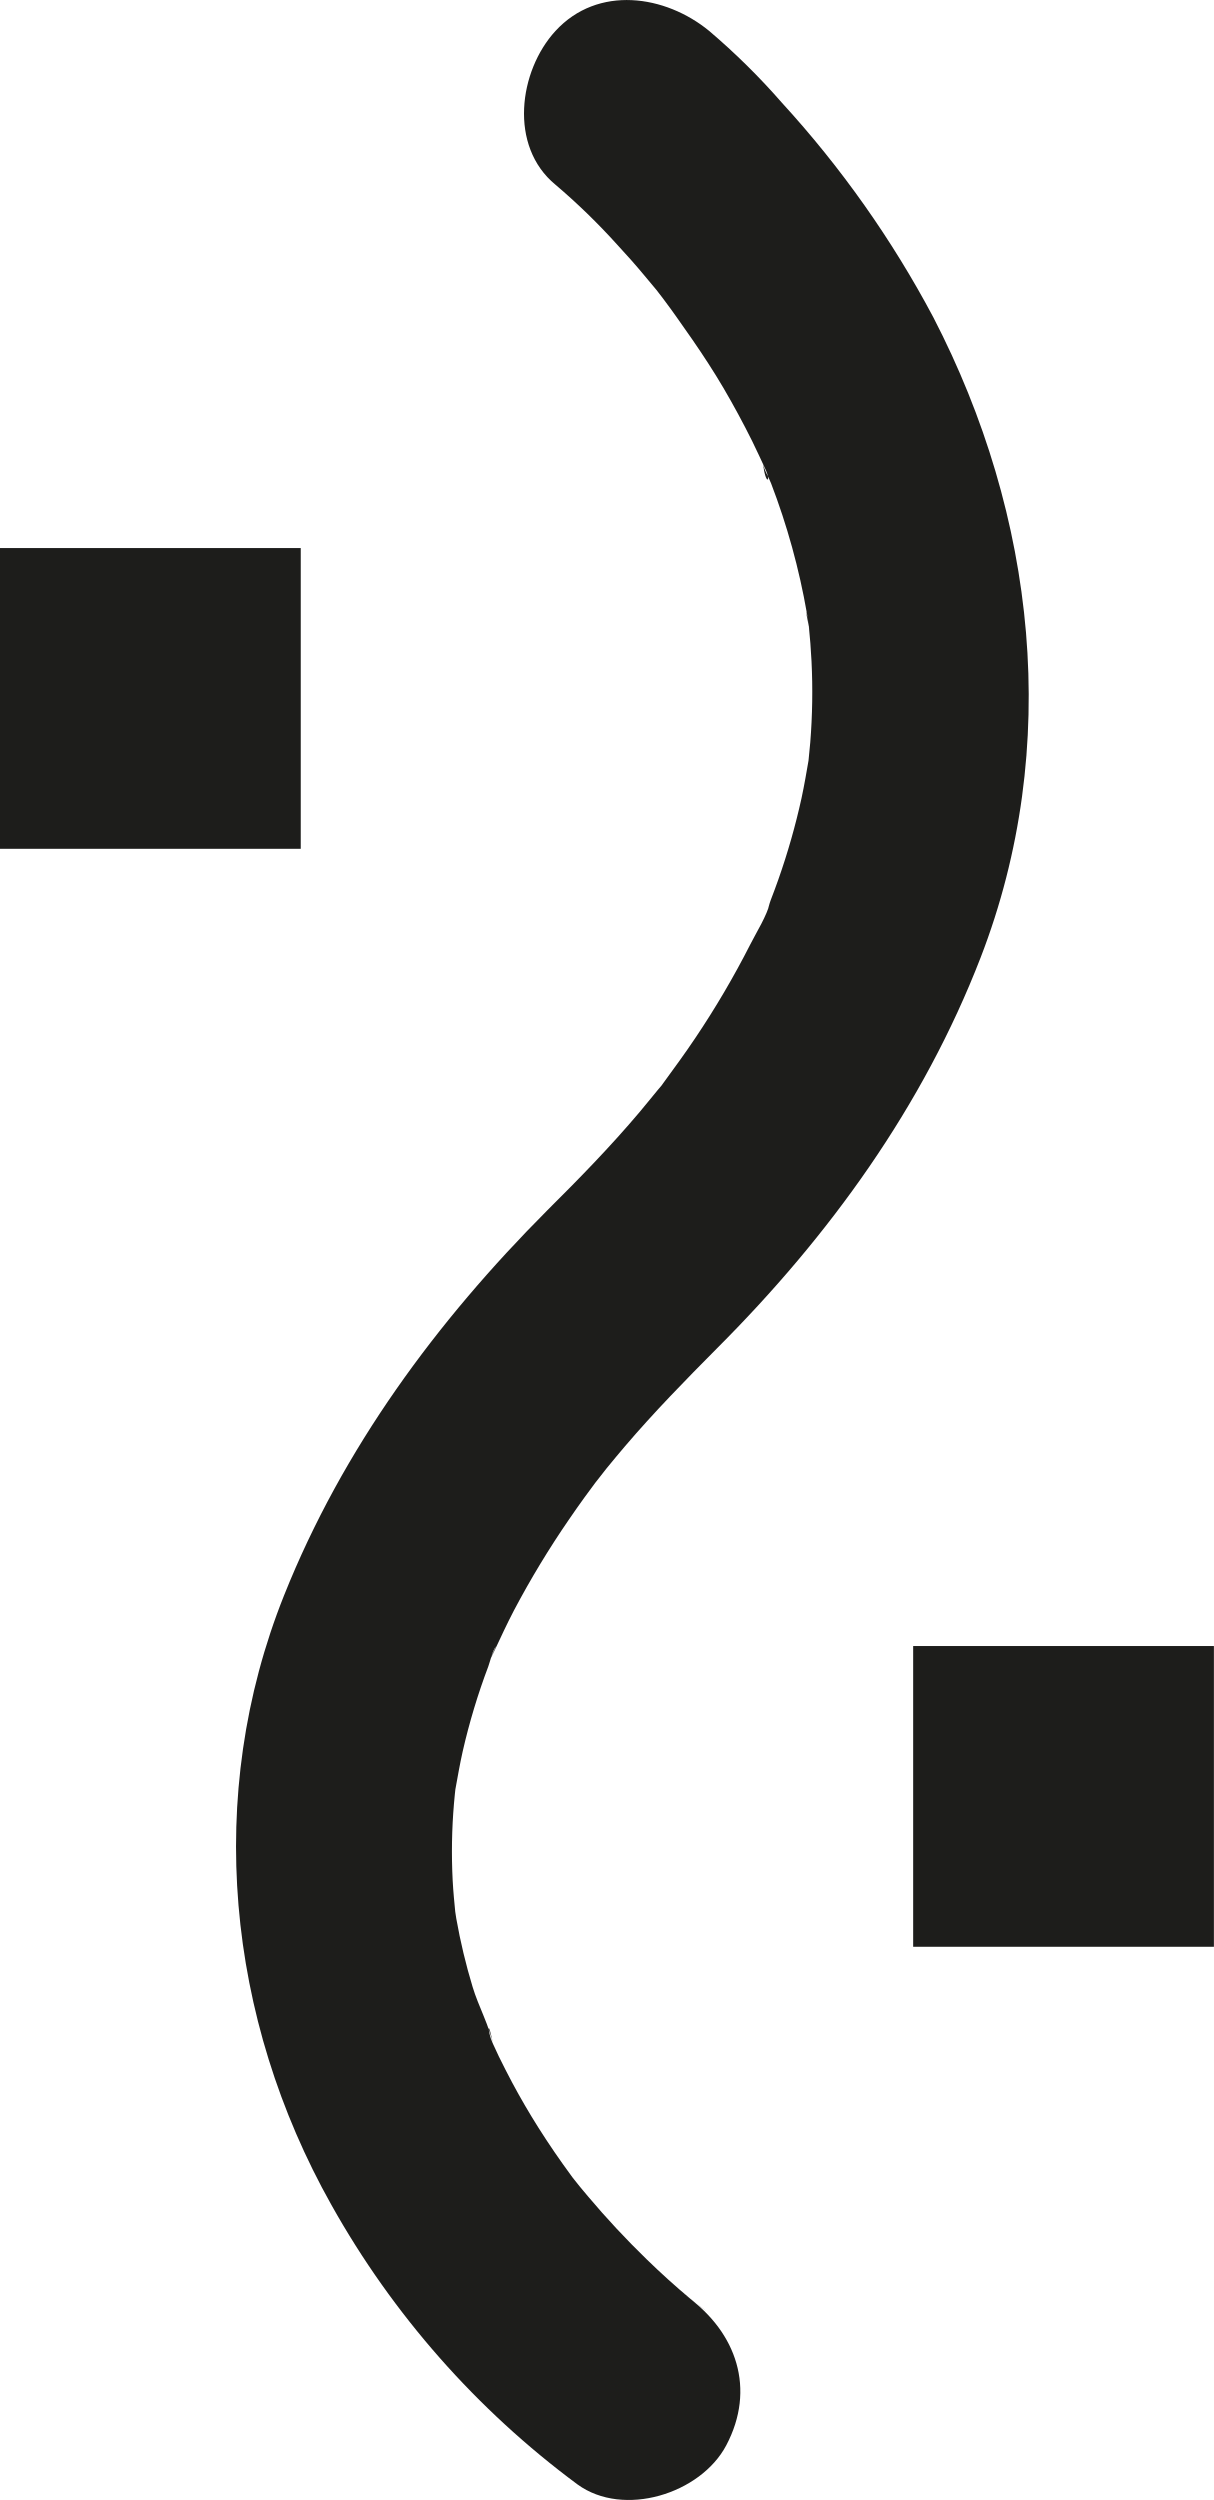
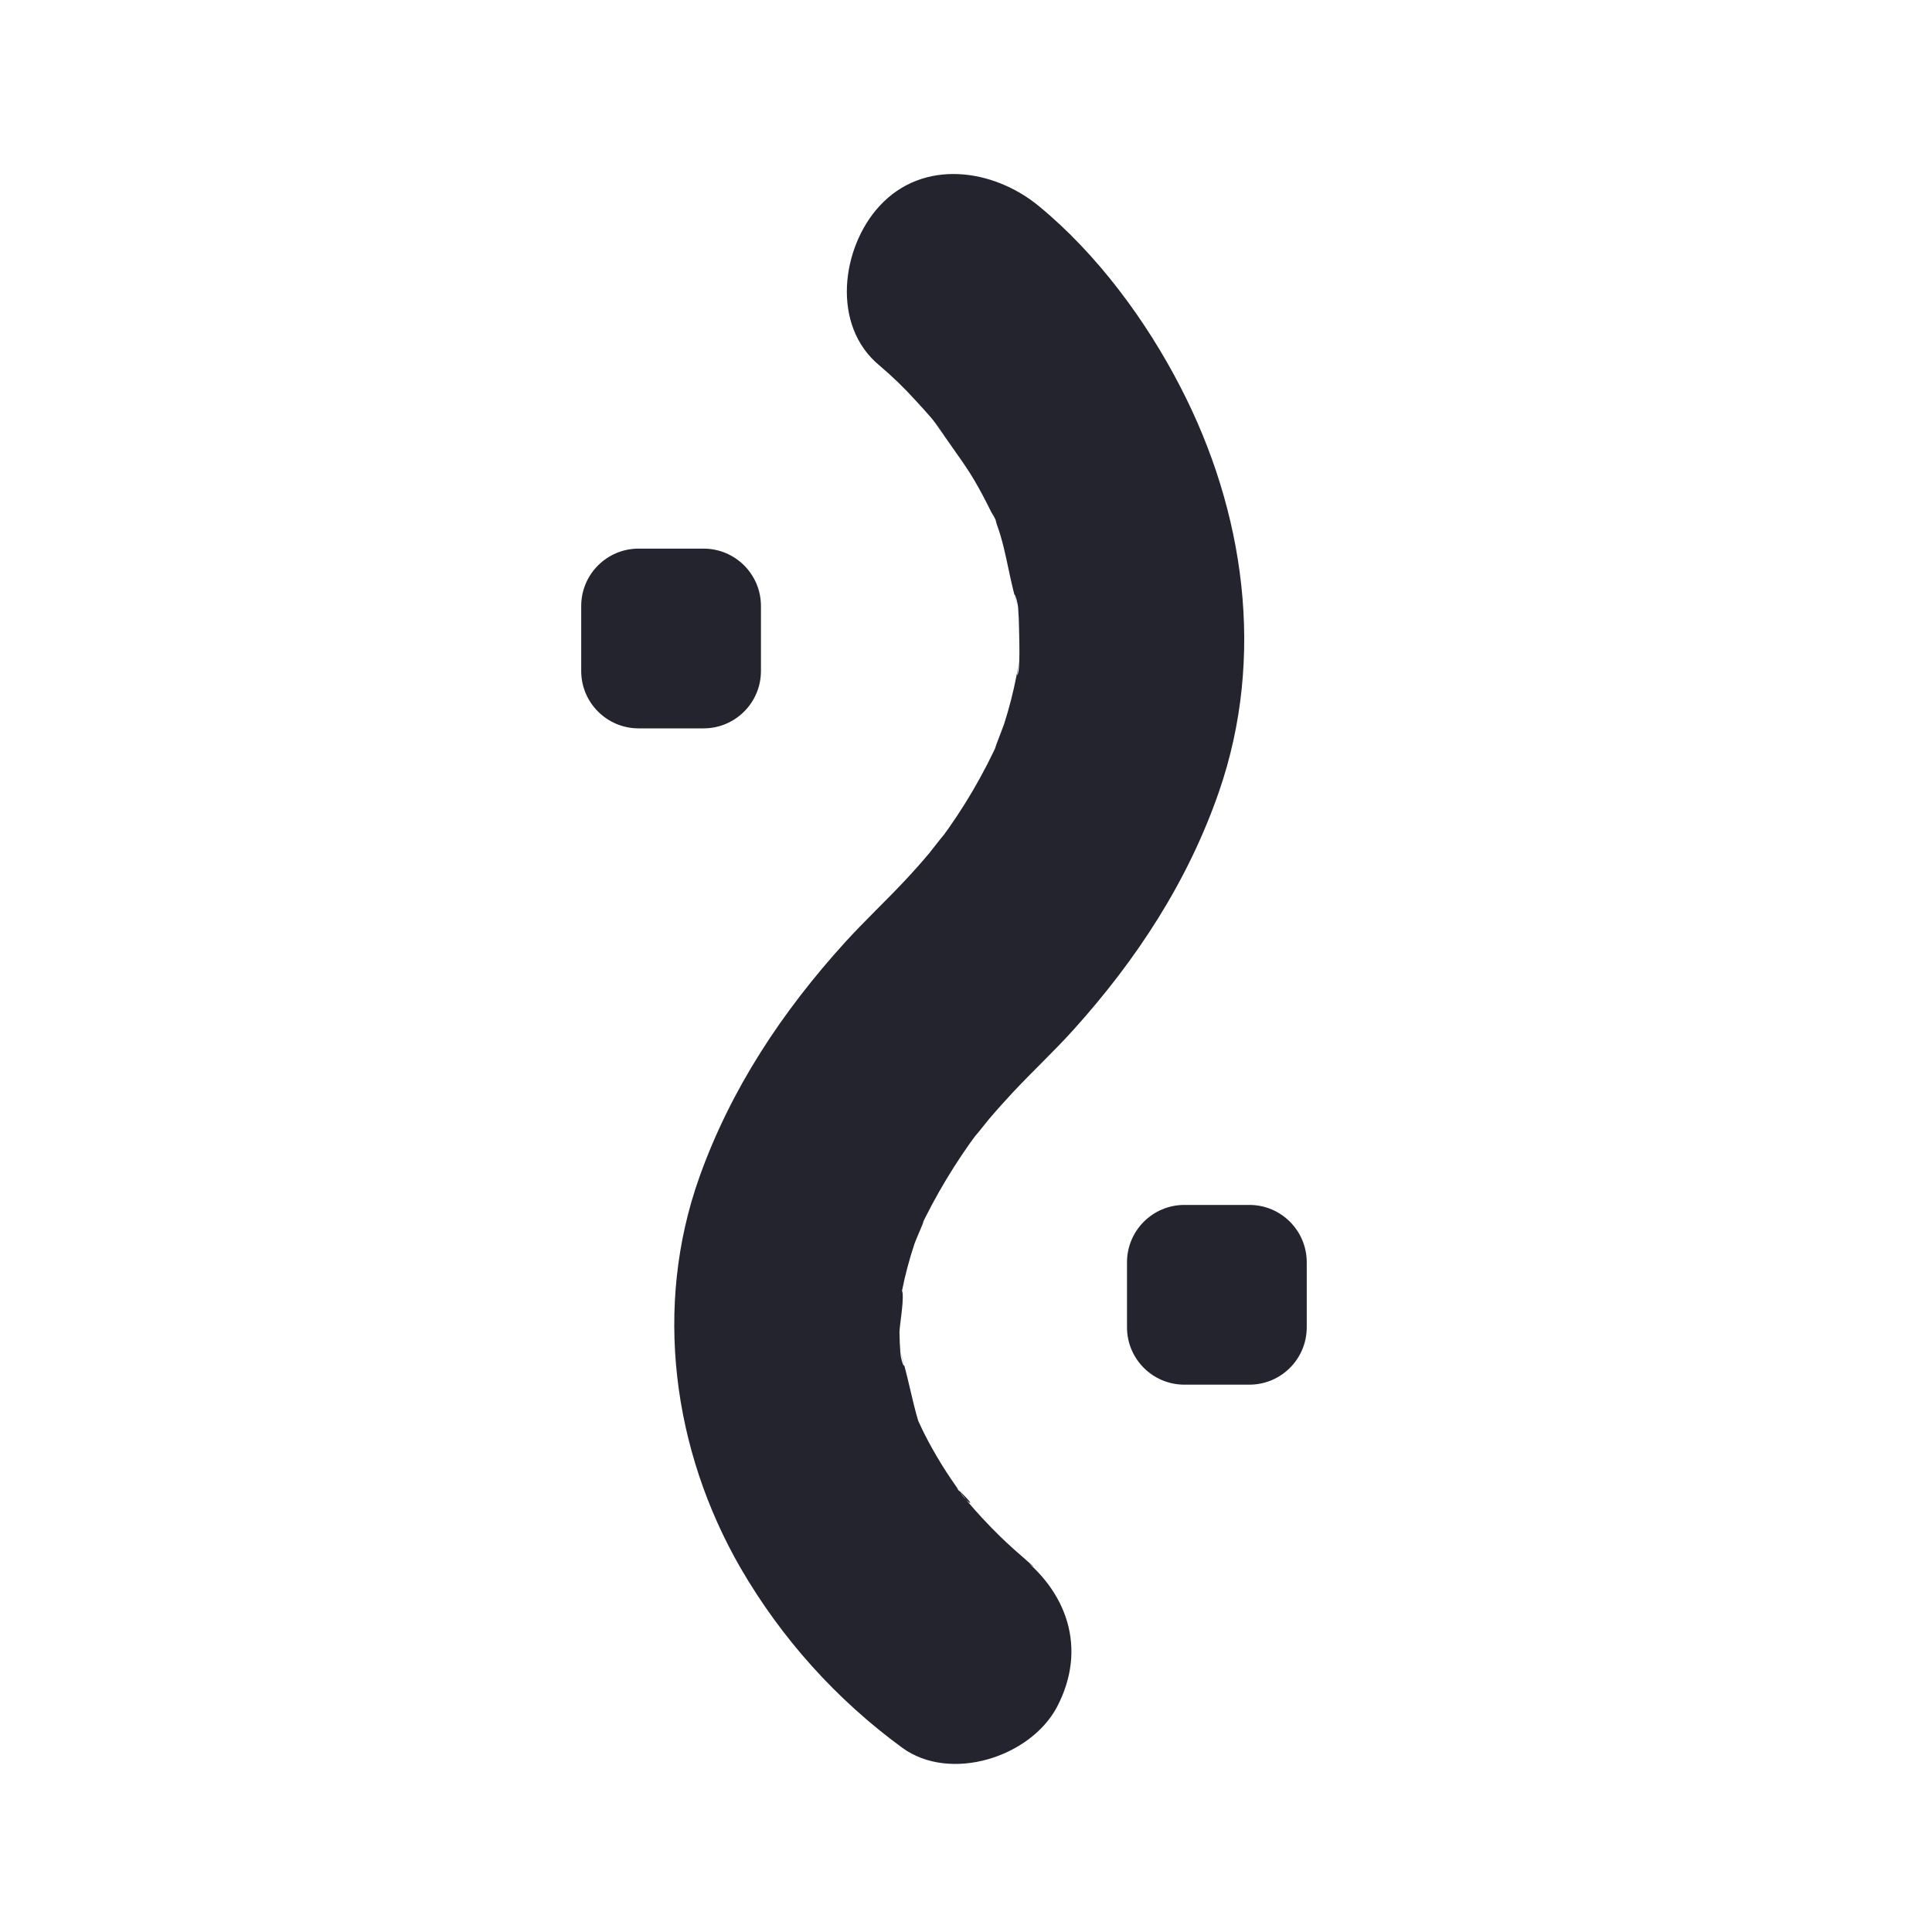
- <svg xmlns="http://www.w3.org/2000/svg" id="Ebene_14" data-name="Ebene 14" viewBox="0 0 223.33 459.94">
+ <svg xmlns="http://www.w3.org/2000/svg" id="Ebene_1" data-name="Ebene 1" viewBox="0 0 300 300">
  <defs>
-     <style>.cls-1{fill:#1d1d1b;}</style>
+     <style>.cls-1{fill:#24242f;}</style>
  </defs>
-   <path class="cls-1" d="M270.76,444.05l-.77-.59c7.47,5.57,3.13,2.44,1.39,1-2.79-2.32-5.49-4.77-8.09-7.3a157.72,157.72,0,0,1-10.8-11.59c-1-1.14-1.9-2.3-2.83-3.46-2.82-3.48,3.25,4.39-.2-.28-2.12-2.88-4.15-5.84-6.06-8.86q-2.57-4.07-4.84-8.31-1.27-2.39-2.46-4.82c-.39-.83-.78-1.66-1.16-2.5-.95-2.06-.94-5.09.16.52-.7-3.59-2.76-7.26-3.82-10.8a108.53,108.53,0,0,1-3-12.56c-.14-.84-.24-1.68-.4-2.51-.49-2.64.61,5.58.25,1.74-.2-2.09-.41-4.17-.52-6.26a104.42,104.42,0,0,1,.24-14.15c.09-1.13.22-2.25.34-3.37.43-4.25-.86,5-.08.75.43-2.33.82-4.66,1.35-7a119.51,119.51,0,0,1,4.71-15.62c.35-.93.77-3,1.46-3.71-.21.22-2,4.4-.41,1,1.19-2.54,2.36-5.08,3.66-7.57A167.39,167.39,0,0,1,249.05,301c1.85-2.71,3.78-5.36,5.76-8-2.77,3.66.75-.89,1.11-1.34,1.11-1.37,2.25-2.72,3.39-4.07,5.35-6.27,11.09-12.14,16.91-18,20.71-20.72,37.92-44.51,48.52-71.91,15-38.78,10.17-81.36-8.71-117.81A191.49,191.49,0,0,0,288.17,40.4a126,126,0,0,0-13.36-13.19c-8.07-6.64-20.49-8.49-28.29,0-6.74,7.34-8.63,21.18,0,28.28a119.64,119.64,0,0,1,11.33,11c1.72,1.86,3.41,3.75,5,5.67.76.89,1.5,1.78,2.24,2.68,1.21,1.47,5.06,6.89.58.62,4.09,5.72,8.19,11.35,11.76,17.43q2.81,4.8,5.29,9.79c.85,1.73,1.65,3.48,2.46,5.22,1.09,2.37-.05,2.91-.47-1.18.12,1.14,1.06,2.61,1.47,3.69a128.21,128.21,0,0,1,6.6,23.93c.19,1.06.29,2.15.51,3.2-1.27-6.21-.34-2.54-.17-1q.34,3.3.51,6.63a115.92,115.92,0,0,1-.23,14.91c-.1,1.18-.24,2.36-.34,3.54-.4,4.37.83-4.91.08-.54-.42,2.43-.83,4.86-1.35,7.28a127.32,127.32,0,0,1-4.26,14.95q-.68,1.92-1.41,3.81c-.48,1.23-1.34,5.34-.09.36-.66,2.62-2.45,5.38-3.67,7.79a164.44,164.44,0,0,1-10.13,17.24c-1.85,2.76-3.8,5.43-5.76,8.11-3.34,4.55,2.58-3-1.11,1.4-1.14,1.37-2.24,2.76-3.39,4.12-5.33,6.31-11.07,12.2-16.91,18C224.61,264.66,207.39,288,196.6,315c-14.72,36.82-10.56,77.89,8.71,112.18a163.1,163.1,0,0,0,45.26,51.4c8.49,6.18,22.67,1.72,27.37-7.18,5.49-10.39,1.88-20.76-7.18-27.36Z" transform="translate(-144.33 -21.51)" />
-   <rect class="cls-1" x="144.33" y="122.33" width="55.33" height="55.33" transform="translate(-122.33 300.49) rotate(-90)" />
-   <rect class="cls-1" x="312.33" y="324.33" width="55.33" height="55.33" transform="translate(-156.33 670.49) rotate(-90)" />
+   <path class="cls-1" d="M157.77,241.09c-1.15-.84,4.92,4.07,1.84,1.39-1.47-1.28-2.94-2.56-4.33-3.92q-2.81-2.75-5.33-5.75a21.42,21.42,0,0,0-1.41-1.74c3.53,3.35,1.81,2.45.83,1.05-1.11-1.6-2.23-3.19-3.24-4.85s-1.79-3.05-2.59-4.63c-.42-.81-.77-1.66-1.19-2.47-1.61-3.07,1.34,4.08.31.73-1.12-3.68-1.77-7.79-3-11.37,1.46,4.11.29,2.46.15.53-.08-1.06-.13-2.12-.14-3.18s.9-5.83.32-6.63l-.32,2.38c.12-.78.26-1.55.42-2.32.23-1.18.51-2.36.82-3.53s.68-2.42,1.08-3.61c.3-.89,2.62-6.06.66-2A90,90,0,0,1,152,175.61c-2.06,2.71,1.56-1.82,1.6-1.87,1.19-1.4,2.43-2.77,3.68-4.12,3.09-3.3,6.4-6.38,9.43-9.74,9.82-10.9,17.78-23.07,22.59-37,7.2-20.86,4-43.46-6-62.78C178,49.8,170.34,39.41,161.31,32c-7.05-5.81-17.94-7.42-24.75,0-5.91,6.43-7.54,18.53,0,24.75a59.12,59.12,0,0,1,5.63,5.45c.86.92,1.7,1.86,2.52,2.81,1.17,1.37,3.54,5.57.47.42,1.87,3.13,4.27,6,6.11,9.14.94,1.61,1.81,3.26,2.63,4.94a9.69,9.69,0,0,1,1.22,2.64c-.07-3.16-1.11-2.82-.28-.51,1.53,4.25,1.9,8.92,3.4,13.1-1.46-4.08-.29-2.15-.16-.29.08,1.12.13,2.24.14,3.37,0,.73.25,6.77-.32,7l.32-2.26c-.12.81-.26,1.61-.41,2.42-.24,1.23-.52,2.46-.83,3.68s-.68,2.51-1.08,3.75c-.26.8-2.46,6.26-.66,2.19a83.86,83.86,0,0,1-9.34,15.92c2-2.69-1.57,1.89-1.6,1.93q-1.78,2.12-3.68,4.15c-3.08,3.3-6.39,6.39-9.43,9.73-9.75,10.75-17.69,22.69-22.59,36.4-7.18,20.1-4.18,42.48,6.4,60.79a91.26,91.26,0,0,0,25.08,27.87c7.42,5.42,19.84,1.5,24-6.28,4.81-9.1,1.63-18.15-6.28-23.94Z" />
+   <rect class="cls-1" x="90.25" y="85.19" width="27.91" height="27.91" rx="8.91" ry="8.91" transform="translate(5.06 203.35) rotate(-90)" />
+   <rect class="cls-1" x="175" y="187.09" width="27.91" height="27.91" rx="8.91" ry="8.91" transform="translate(-12.09 390.01) rotate(-90)" />
</svg>
